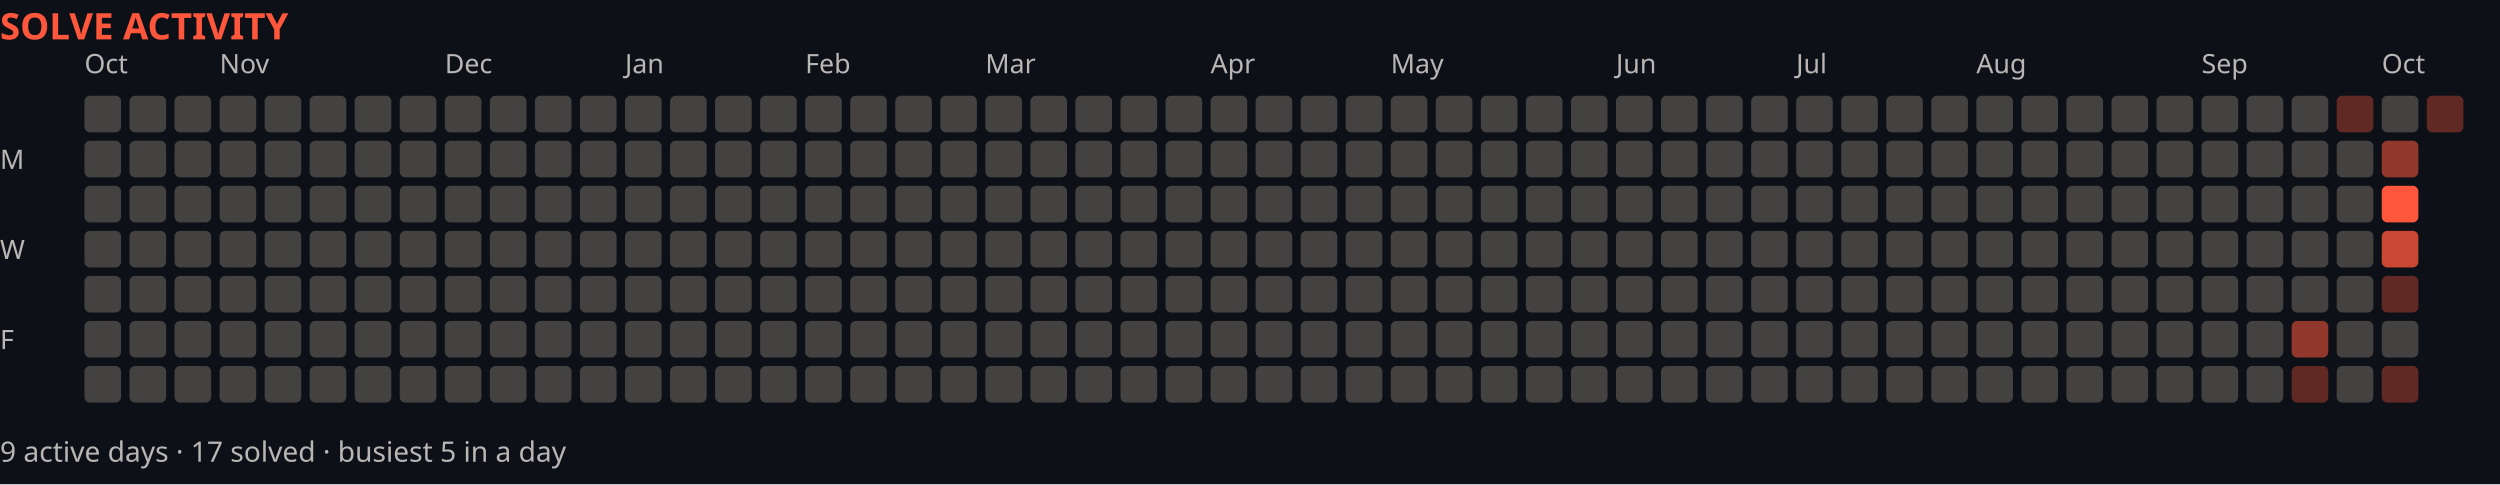
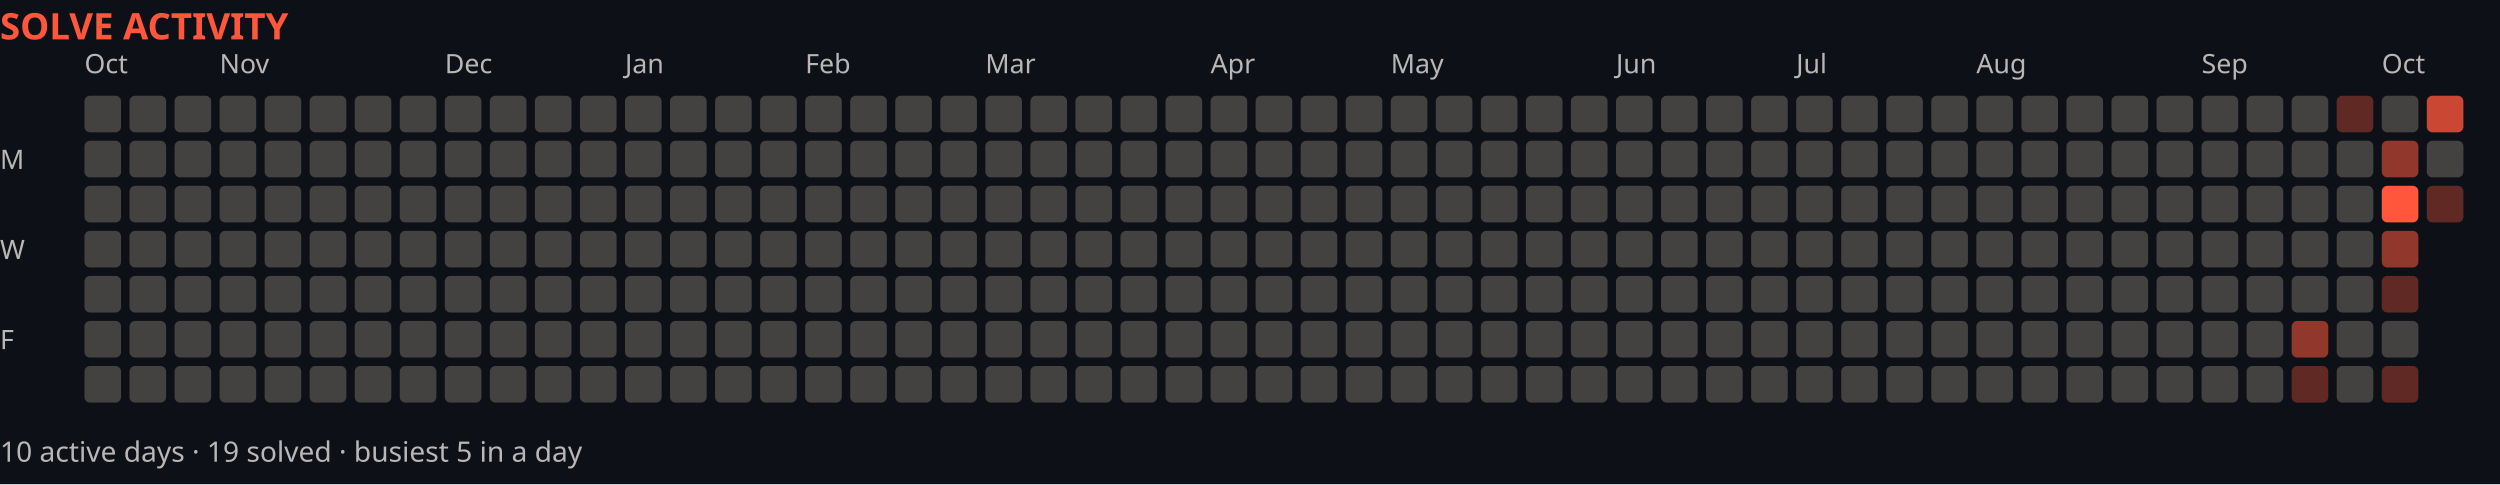
<svg xmlns="http://www.w3.org/2000/svg" width="888" height="172" viewBox="0 0 888 172" role="img" aria-label="Solve activity over the last year">
  <rect width="888" height="172" fill="#0d1117" />
  <text x="0" y="14" font-family="system-ui,sans-serif" font-size="13" font-weight="700" fill="#ff563c">SOLVE ACTIVITY</text>
  <text x="30" y="26" font-family="system-ui,sans-serif" font-size="9.5" fill="#bab6b6">Oct</text>
  <text x="78" y="26" font-family="system-ui,sans-serif" font-size="9.5" fill="#bab6b6">Nov</text>
  <text x="158" y="26" font-family="system-ui,sans-serif" font-size="9.5" fill="#bab6b6">Dec</text>
  <text x="222" y="26" font-family="system-ui,sans-serif" font-size="9.5" fill="#bab6b6">Jan</text>
  <text x="286" y="26" font-family="system-ui,sans-serif" font-size="9.5" fill="#bab6b6">Feb</text>
  <text x="350" y="26" font-family="system-ui,sans-serif" font-size="9.5" fill="#bab6b6">Mar</text>
  <text x="430" y="26" font-family="system-ui,sans-serif" font-size="9.5" fill="#bab6b6">Apr</text>
  <text x="494" y="26" font-family="system-ui,sans-serif" font-size="9.5" fill="#bab6b6">May</text>
  <text x="574" y="26" font-family="system-ui,sans-serif" font-size="9.5" fill="#bab6b6">Jun</text>
  <text x="638" y="26" font-family="system-ui,sans-serif" font-size="9.5" fill="#bab6b6">Jul</text>
  <text x="702" y="26" font-family="system-ui,sans-serif" font-size="9.5" fill="#bab6b6">Aug</text>
  <text x="782" y="26" font-family="system-ui,sans-serif" font-size="9.5" fill="#bab6b6">Sep</text>
  <text x="846" y="26" font-family="system-ui,sans-serif" font-size="9.5" fill="#bab6b6">Oct</text>
  <text x="0" y="60" font-family="system-ui,sans-serif" font-size="9.5" fill="#bab6b6">M</text>
  <text x="0" y="92" font-family="system-ui,sans-serif" font-size="9.5" fill="#bab6b6">W</text>
  <text x="0" y="124" font-family="system-ui,sans-serif" font-size="9.5" fill="#bab6b6">F</text>
  <rect x="30" y="34" width="13" height="13" fill="#444141" rx="2" />
  <rect x="30" y="50" width="13" height="13" fill="#444141" rx="2" />
  <rect x="30" y="66" width="13" height="13" fill="#444141" rx="2" />
  <rect x="30" y="82" width="13" height="13" fill="#444141" rx="2" />
  <rect x="30" y="98" width="13" height="13" fill="#444141" rx="2" />
  <rect x="30" y="114" width="13" height="13" fill="#444141" rx="2" />
  <rect x="30" y="130" width="13" height="13" fill="#444141" rx="2" />
  <rect x="46" y="34" width="13" height="13" fill="#444141" rx="2" />
  <rect x="46" y="50" width="13" height="13" fill="#444141" rx="2" />
  <rect x="46" y="66" width="13" height="13" fill="#444141" rx="2" />
  <rect x="46" y="82" width="13" height="13" fill="#444141" rx="2" />
  <rect x="46" y="98" width="13" height="13" fill="#444141" rx="2" />
  <rect x="46" y="114" width="13" height="13" fill="#444141" rx="2" />
  <rect x="46" y="130" width="13" height="13" fill="#444141" rx="2" />
  <rect x="62" y="34" width="13" height="13" fill="#444141" rx="2" />
  <rect x="62" y="50" width="13" height="13" fill="#444141" rx="2" />
  <rect x="62" y="66" width="13" height="13" fill="#444141" rx="2" />
  <rect x="62" y="82" width="13" height="13" fill="#444141" rx="2" />
  <rect x="62" y="98" width="13" height="13" fill="#444141" rx="2" />
  <rect x="62" y="114" width="13" height="13" fill="#444141" rx="2" />
  <rect x="62" y="130" width="13" height="13" fill="#444141" rx="2" />
  <rect x="78" y="34" width="13" height="13" fill="#444141" rx="2" />
  <rect x="78" y="50" width="13" height="13" fill="#444141" rx="2" />
  <rect x="78" y="66" width="13" height="13" fill="#444141" rx="2" />
  <rect x="78" y="82" width="13" height="13" fill="#444141" rx="2" />
  <rect x="78" y="98" width="13" height="13" fill="#444141" rx="2" />
  <rect x="78" y="114" width="13" height="13" fill="#444141" rx="2" />
  <rect x="78" y="130" width="13" height="13" fill="#444141" rx="2" />
  <rect x="94" y="34" width="13" height="13" fill="#444141" rx="2" />
  <rect x="94" y="50" width="13" height="13" fill="#444141" rx="2" />
  <rect x="94" y="66" width="13" height="13" fill="#444141" rx="2" />
  <rect x="94" y="82" width="13" height="13" fill="#444141" rx="2" />
  <rect x="94" y="98" width="13" height="13" fill="#444141" rx="2" />
  <rect x="94" y="114" width="13" height="13" fill="#444141" rx="2" />
  <rect x="94" y="130" width="13" height="13" fill="#444141" rx="2" />
  <rect x="110" y="34" width="13" height="13" fill="#444141" rx="2" />
  <rect x="110" y="50" width="13" height="13" fill="#444141" rx="2" />
  <rect x="110" y="66" width="13" height="13" fill="#444141" rx="2" />
  <rect x="110" y="82" width="13" height="13" fill="#444141" rx="2" />
  <rect x="110" y="98" width="13" height="13" fill="#444141" rx="2" />
  <rect x="110" y="114" width="13" height="13" fill="#444141" rx="2" />
  <rect x="110" y="130" width="13" height="13" fill="#444141" rx="2" />
  <rect x="126" y="34" width="13" height="13" fill="#444141" rx="2" />
  <rect x="126" y="50" width="13" height="13" fill="#444141" rx="2" />
  <rect x="126" y="66" width="13" height="13" fill="#444141" rx="2" />
  <rect x="126" y="82" width="13" height="13" fill="#444141" rx="2" />
  <rect x="126" y="98" width="13" height="13" fill="#444141" rx="2" />
  <rect x="126" y="114" width="13" height="13" fill="#444141" rx="2" />
  <rect x="126" y="130" width="13" height="13" fill="#444141" rx="2" />
  <rect x="142" y="34" width="13" height="13" fill="#444141" rx="2" />
  <rect x="142" y="50" width="13" height="13" fill="#444141" rx="2" />
  <rect x="142" y="66" width="13" height="13" fill="#444141" rx="2" />
  <rect x="142" y="82" width="13" height="13" fill="#444141" rx="2" />
  <rect x="142" y="98" width="13" height="13" fill="#444141" rx="2" />
  <rect x="142" y="114" width="13" height="13" fill="#444141" rx="2" />
  <rect x="142" y="130" width="13" height="13" fill="#444141" rx="2" />
  <rect x="158" y="34" width="13" height="13" fill="#444141" rx="2" />
  <rect x="158" y="50" width="13" height="13" fill="#444141" rx="2" />
  <rect x="158" y="66" width="13" height="13" fill="#444141" rx="2" />
  <rect x="158" y="82" width="13" height="13" fill="#444141" rx="2" />
  <rect x="158" y="98" width="13" height="13" fill="#444141" rx="2" />
  <rect x="158" y="114" width="13" height="13" fill="#444141" rx="2" />
  <rect x="158" y="130" width="13" height="13" fill="#444141" rx="2" />
  <rect x="174" y="34" width="13" height="13" fill="#444141" rx="2" />
  <rect x="174" y="50" width="13" height="13" fill="#444141" rx="2" />
  <rect x="174" y="66" width="13" height="13" fill="#444141" rx="2" />
  <rect x="174" y="82" width="13" height="13" fill="#444141" rx="2" />
  <rect x="174" y="98" width="13" height="13" fill="#444141" rx="2" />
  <rect x="174" y="114" width="13" height="13" fill="#444141" rx="2" />
  <rect x="174" y="130" width="13" height="13" fill="#444141" rx="2" />
  <rect x="190" y="34" width="13" height="13" fill="#444141" rx="2" />
  <rect x="190" y="50" width="13" height="13" fill="#444141" rx="2" />
  <rect x="190" y="66" width="13" height="13" fill="#444141" rx="2" />
  <rect x="190" y="82" width="13" height="13" fill="#444141" rx="2" />
  <rect x="190" y="98" width="13" height="13" fill="#444141" rx="2" />
  <rect x="190" y="114" width="13" height="13" fill="#444141" rx="2" />
  <rect x="190" y="130" width="13" height="13" fill="#444141" rx="2" />
  <rect x="206" y="34" width="13" height="13" fill="#444141" rx="2" />
  <rect x="206" y="50" width="13" height="13" fill="#444141" rx="2" />
  <rect x="206" y="66" width="13" height="13" fill="#444141" rx="2" />
  <rect x="206" y="82" width="13" height="13" fill="#444141" rx="2" />
  <rect x="206" y="98" width="13" height="13" fill="#444141" rx="2" />
  <rect x="206" y="114" width="13" height="13" fill="#444141" rx="2" />
  <rect x="206" y="130" width="13" height="13" fill="#444141" rx="2" />
  <rect x="222" y="34" width="13" height="13" fill="#444141" rx="2" />
  <rect x="222" y="50" width="13" height="13" fill="#444141" rx="2" />
  <rect x="222" y="66" width="13" height="13" fill="#444141" rx="2" />
  <rect x="222" y="82" width="13" height="13" fill="#444141" rx="2" />
  <rect x="222" y="98" width="13" height="13" fill="#444141" rx="2" />
  <rect x="222" y="114" width="13" height="13" fill="#444141" rx="2" />
  <rect x="222" y="130" width="13" height="13" fill="#444141" rx="2" />
  <rect x="238" y="34" width="13" height="13" fill="#444141" rx="2" />
  <rect x="238" y="50" width="13" height="13" fill="#444141" rx="2" />
  <rect x="238" y="66" width="13" height="13" fill="#444141" rx="2" />
  <rect x="238" y="82" width="13" height="13" fill="#444141" rx="2" />
  <rect x="238" y="98" width="13" height="13" fill="#444141" rx="2" />
  <rect x="238" y="114" width="13" height="13" fill="#444141" rx="2" />
  <rect x="238" y="130" width="13" height="13" fill="#444141" rx="2" />
  <rect x="254" y="34" width="13" height="13" fill="#444141" rx="2" />
  <rect x="254" y="50" width="13" height="13" fill="#444141" rx="2" />
  <rect x="254" y="66" width="13" height="13" fill="#444141" rx="2" />
  <rect x="254" y="82" width="13" height="13" fill="#444141" rx="2" />
  <rect x="254" y="98" width="13" height="13" fill="#444141" rx="2" />
  <rect x="254" y="114" width="13" height="13" fill="#444141" rx="2" />
  <rect x="254" y="130" width="13" height="13" fill="#444141" rx="2" />
  <rect x="270" y="34" width="13" height="13" fill="#444141" rx="2" />
  <rect x="270" y="50" width="13" height="13" fill="#444141" rx="2" />
  <rect x="270" y="66" width="13" height="13" fill="#444141" rx="2" />
  <rect x="270" y="82" width="13" height="13" fill="#444141" rx="2" />
  <rect x="270" y="98" width="13" height="13" fill="#444141" rx="2" />
  <rect x="270" y="114" width="13" height="13" fill="#444141" rx="2" />
  <rect x="270" y="130" width="13" height="13" fill="#444141" rx="2" />
  <rect x="286" y="34" width="13" height="13" fill="#444141" rx="2" />
  <rect x="286" y="50" width="13" height="13" fill="#444141" rx="2" />
  <rect x="286" y="66" width="13" height="13" fill="#444141" rx="2" />
  <rect x="286" y="82" width="13" height="13" fill="#444141" rx="2" />
  <rect x="286" y="98" width="13" height="13" fill="#444141" rx="2" />
  <rect x="286" y="114" width="13" height="13" fill="#444141" rx="2" />
  <rect x="286" y="130" width="13" height="13" fill="#444141" rx="2" />
  <rect x="302" y="34" width="13" height="13" fill="#444141" rx="2" />
  <rect x="302" y="50" width="13" height="13" fill="#444141" rx="2" />
  <rect x="302" y="66" width="13" height="13" fill="#444141" rx="2" />
  <rect x="302" y="82" width="13" height="13" fill="#444141" rx="2" />
  <rect x="302" y="98" width="13" height="13" fill="#444141" rx="2" />
  <rect x="302" y="114" width="13" height="13" fill="#444141" rx="2" />
  <rect x="302" y="130" width="13" height="13" fill="#444141" rx="2" />
  <rect x="318" y="34" width="13" height="13" fill="#444141" rx="2" />
  <rect x="318" y="50" width="13" height="13" fill="#444141" rx="2" />
  <rect x="318" y="66" width="13" height="13" fill="#444141" rx="2" />
  <rect x="318" y="82" width="13" height="13" fill="#444141" rx="2" />
  <rect x="318" y="98" width="13" height="13" fill="#444141" rx="2" />
  <rect x="318" y="114" width="13" height="13" fill="#444141" rx="2" />
  <rect x="318" y="130" width="13" height="13" fill="#444141" rx="2" />
  <rect x="334" y="34" width="13" height="13" fill="#444141" rx="2" />
  <rect x="334" y="50" width="13" height="13" fill="#444141" rx="2" />
  <rect x="334" y="66" width="13" height="13" fill="#444141" rx="2" />
  <rect x="334" y="82" width="13" height="13" fill="#444141" rx="2" />
  <rect x="334" y="98" width="13" height="13" fill="#444141" rx="2" />
  <rect x="334" y="114" width="13" height="13" fill="#444141" rx="2" />
  <rect x="334" y="130" width="13" height="13" fill="#444141" rx="2" />
  <rect x="350" y="34" width="13" height="13" fill="#444141" rx="2" />
  <rect x="350" y="50" width="13" height="13" fill="#444141" rx="2" />
  <rect x="350" y="66" width="13" height="13" fill="#444141" rx="2" />
  <rect x="350" y="82" width="13" height="13" fill="#444141" rx="2" />
  <rect x="350" y="98" width="13" height="13" fill="#444141" rx="2" />
  <rect x="350" y="114" width="13" height="13" fill="#444141" rx="2" />
  <rect x="350" y="130" width="13" height="13" fill="#444141" rx="2" />
  <rect x="366" y="34" width="13" height="13" fill="#444141" rx="2" />
  <rect x="366" y="50" width="13" height="13" fill="#444141" rx="2" />
  <rect x="366" y="66" width="13" height="13" fill="#444141" rx="2" />
  <rect x="366" y="82" width="13" height="13" fill="#444141" rx="2" />
  <rect x="366" y="98" width="13" height="13" fill="#444141" rx="2" />
  <rect x="366" y="114" width="13" height="13" fill="#444141" rx="2" />
  <rect x="366" y="130" width="13" height="13" fill="#444141" rx="2" />
  <rect x="382" y="34" width="13" height="13" fill="#444141" rx="2" />
  <rect x="382" y="50" width="13" height="13" fill="#444141" rx="2" />
  <rect x="382" y="66" width="13" height="13" fill="#444141" rx="2" />
  <rect x="382" y="82" width="13" height="13" fill="#444141" rx="2" />
  <rect x="382" y="98" width="13" height="13" fill="#444141" rx="2" />
  <rect x="382" y="114" width="13" height="13" fill="#444141" rx="2" />
  <rect x="382" y="130" width="13" height="13" fill="#444141" rx="2" />
  <rect x="398" y="34" width="13" height="13" fill="#444141" rx="2" />
  <rect x="398" y="50" width="13" height="13" fill="#444141" rx="2" />
  <rect x="398" y="66" width="13" height="13" fill="#444141" rx="2" />
  <rect x="398" y="82" width="13" height="13" fill="#444141" rx="2" />
  <rect x="398" y="98" width="13" height="13" fill="#444141" rx="2" />
  <rect x="398" y="114" width="13" height="13" fill="#444141" rx="2" />
  <rect x="398" y="130" width="13" height="13" fill="#444141" rx="2" />
  <rect x="414" y="34" width="13" height="13" fill="#444141" rx="2" />
  <rect x="414" y="50" width="13" height="13" fill="#444141" rx="2" />
  <rect x="414" y="66" width="13" height="13" fill="#444141" rx="2" />
  <rect x="414" y="82" width="13" height="13" fill="#444141" rx="2" />
  <rect x="414" y="98" width="13" height="13" fill="#444141" rx="2" />
  <rect x="414" y="114" width="13" height="13" fill="#444141" rx="2" />
  <rect x="414" y="130" width="13" height="13" fill="#444141" rx="2" />
  <rect x="430" y="34" width="13" height="13" fill="#444141" rx="2" />
  <rect x="430" y="50" width="13" height="13" fill="#444141" rx="2" />
  <rect x="430" y="66" width="13" height="13" fill="#444141" rx="2" />
  <rect x="430" y="82" width="13" height="13" fill="#444141" rx="2" />
  <rect x="430" y="98" width="13" height="13" fill="#444141" rx="2" />
  <rect x="430" y="114" width="13" height="13" fill="#444141" rx="2" />
  <rect x="430" y="130" width="13" height="13" fill="#444141" rx="2" />
  <rect x="446" y="34" width="13" height="13" fill="#444141" rx="2" />
  <rect x="446" y="50" width="13" height="13" fill="#444141" rx="2" />
  <rect x="446" y="66" width="13" height="13" fill="#444141" rx="2" />
  <rect x="446" y="82" width="13" height="13" fill="#444141" rx="2" />
  <rect x="446" y="98" width="13" height="13" fill="#444141" rx="2" />
  <rect x="446" y="114" width="13" height="13" fill="#444141" rx="2" />
  <rect x="446" y="130" width="13" height="13" fill="#444141" rx="2" />
  <rect x="462" y="34" width="13" height="13" fill="#444141" rx="2" />
  <rect x="462" y="50" width="13" height="13" fill="#444141" rx="2" />
  <rect x="462" y="66" width="13" height="13" fill="#444141" rx="2" />
  <rect x="462" y="82" width="13" height="13" fill="#444141" rx="2" />
  <rect x="462" y="98" width="13" height="13" fill="#444141" rx="2" />
  <rect x="462" y="114" width="13" height="13" fill="#444141" rx="2" />
  <rect x="462" y="130" width="13" height="13" fill="#444141" rx="2" />
  <rect x="478" y="34" width="13" height="13" fill="#444141" rx="2" />
  <rect x="478" y="50" width="13" height="13" fill="#444141" rx="2" />
  <rect x="478" y="66" width="13" height="13" fill="#444141" rx="2" />
  <rect x="478" y="82" width="13" height="13" fill="#444141" rx="2" />
  <rect x="478" y="98" width="13" height="13" fill="#444141" rx="2" />
  <rect x="478" y="114" width="13" height="13" fill="#444141" rx="2" />
  <rect x="478" y="130" width="13" height="13" fill="#444141" rx="2" />
  <rect x="494" y="34" width="13" height="13" fill="#444141" rx="2" />
  <rect x="494" y="50" width="13" height="13" fill="#444141" rx="2" />
  <rect x="494" y="66" width="13" height="13" fill="#444141" rx="2" />
  <rect x="494" y="82" width="13" height="13" fill="#444141" rx="2" />
  <rect x="494" y="98" width="13" height="13" fill="#444141" rx="2" />
  <rect x="494" y="114" width="13" height="13" fill="#444141" rx="2" />
  <rect x="494" y="130" width="13" height="13" fill="#444141" rx="2" />
  <rect x="510" y="34" width="13" height="13" fill="#444141" rx="2" />
  <rect x="510" y="50" width="13" height="13" fill="#444141" rx="2" />
  <rect x="510" y="66" width="13" height="13" fill="#444141" rx="2" />
  <rect x="510" y="82" width="13" height="13" fill="#444141" rx="2" />
  <rect x="510" y="98" width="13" height="13" fill="#444141" rx="2" />
  <rect x="510" y="114" width="13" height="13" fill="#444141" rx="2" />
  <rect x="510" y="130" width="13" height="13" fill="#444141" rx="2" />
  <rect x="526" y="34" width="13" height="13" fill="#444141" rx="2" />
  <rect x="526" y="50" width="13" height="13" fill="#444141" rx="2" />
  <rect x="526" y="66" width="13" height="13" fill="#444141" rx="2" />
  <rect x="526" y="82" width="13" height="13" fill="#444141" rx="2" />
  <rect x="526" y="98" width="13" height="13" fill="#444141" rx="2" />
  <rect x="526" y="114" width="13" height="13" fill="#444141" rx="2" />
  <rect x="526" y="130" width="13" height="13" fill="#444141" rx="2" />
  <rect x="542" y="34" width="13" height="13" fill="#444141" rx="2" />
  <rect x="542" y="50" width="13" height="13" fill="#444141" rx="2" />
  <rect x="542" y="66" width="13" height="13" fill="#444141" rx="2" />
  <rect x="542" y="82" width="13" height="13" fill="#444141" rx="2" />
  <rect x="542" y="98" width="13" height="13" fill="#444141" rx="2" />
  <rect x="542" y="114" width="13" height="13" fill="#444141" rx="2" />
  <rect x="542" y="130" width="13" height="13" fill="#444141" rx="2" />
  <rect x="558" y="34" width="13" height="13" fill="#444141" rx="2" />
  <rect x="558" y="50" width="13" height="13" fill="#444141" rx="2" />
  <rect x="558" y="66" width="13" height="13" fill="#444141" rx="2" />
  <rect x="558" y="82" width="13" height="13" fill="#444141" rx="2" />
  <rect x="558" y="98" width="13" height="13" fill="#444141" rx="2" />
  <rect x="558" y="114" width="13" height="13" fill="#444141" rx="2" />
  <rect x="558" y="130" width="13" height="13" fill="#444141" rx="2" />
  <rect x="574" y="34" width="13" height="13" fill="#444141" rx="2" />
  <rect x="574" y="50" width="13" height="13" fill="#444141" rx="2" />
  <rect x="574" y="66" width="13" height="13" fill="#444141" rx="2" />
  <rect x="574" y="82" width="13" height="13" fill="#444141" rx="2" />
  <rect x="574" y="98" width="13" height="13" fill="#444141" rx="2" />
  <rect x="574" y="114" width="13" height="13" fill="#444141" rx="2" />
  <rect x="574" y="130" width="13" height="13" fill="#444141" rx="2" />
  <rect x="590" y="34" width="13" height="13" fill="#444141" rx="2" />
  <rect x="590" y="50" width="13" height="13" fill="#444141" rx="2" />
  <rect x="590" y="66" width="13" height="13" fill="#444141" rx="2" />
  <rect x="590" y="82" width="13" height="13" fill="#444141" rx="2" />
  <rect x="590" y="98" width="13" height="13" fill="#444141" rx="2" />
  <rect x="590" y="114" width="13" height="13" fill="#444141" rx="2" />
  <rect x="590" y="130" width="13" height="13" fill="#444141" rx="2" />
  <rect x="606" y="34" width="13" height="13" fill="#444141" rx="2" />
  <rect x="606" y="50" width="13" height="13" fill="#444141" rx="2" />
  <rect x="606" y="66" width="13" height="13" fill="#444141" rx="2" />
  <rect x="606" y="82" width="13" height="13" fill="#444141" rx="2" />
  <rect x="606" y="98" width="13" height="13" fill="#444141" rx="2" />
  <rect x="606" y="114" width="13" height="13" fill="#444141" rx="2" />
  <rect x="606" y="130" width="13" height="13" fill="#444141" rx="2" />
  <rect x="622" y="34" width="13" height="13" fill="#444141" rx="2" />
  <rect x="622" y="50" width="13" height="13" fill="#444141" rx="2" />
  <rect x="622" y="66" width="13" height="13" fill="#444141" rx="2" />
  <rect x="622" y="82" width="13" height="13" fill="#444141" rx="2" />
  <rect x="622" y="98" width="13" height="13" fill="#444141" rx="2" />
  <rect x="622" y="114" width="13" height="13" fill="#444141" rx="2" />
  <rect x="622" y="130" width="13" height="13" fill="#444141" rx="2" />
  <rect x="638" y="34" width="13" height="13" fill="#444141" rx="2" />
  <rect x="638" y="50" width="13" height="13" fill="#444141" rx="2" />
  <rect x="638" y="66" width="13" height="13" fill="#444141" rx="2" />
  <rect x="638" y="82" width="13" height="13" fill="#444141" rx="2" />
  <rect x="638" y="98" width="13" height="13" fill="#444141" rx="2" />
  <rect x="638" y="114" width="13" height="13" fill="#444141" rx="2" />
  <rect x="638" y="130" width="13" height="13" fill="#444141" rx="2" />
  <rect x="654" y="34" width="13" height="13" fill="#444141" rx="2" />
  <rect x="654" y="50" width="13" height="13" fill="#444141" rx="2" />
  <rect x="654" y="66" width="13" height="13" fill="#444141" rx="2" />
  <rect x="654" y="82" width="13" height="13" fill="#444141" rx="2" />
  <rect x="654" y="98" width="13" height="13" fill="#444141" rx="2" />
  <rect x="654" y="114" width="13" height="13" fill="#444141" rx="2" />
  <rect x="654" y="130" width="13" height="13" fill="#444141" rx="2" />
  <rect x="670" y="34" width="13" height="13" fill="#444141" rx="2" />
  <rect x="670" y="50" width="13" height="13" fill="#444141" rx="2" />
  <rect x="670" y="66" width="13" height="13" fill="#444141" rx="2" />
  <rect x="670" y="82" width="13" height="13" fill="#444141" rx="2" />
  <rect x="670" y="98" width="13" height="13" fill="#444141" rx="2" />
  <rect x="670" y="114" width="13" height="13" fill="#444141" rx="2" />
  <rect x="670" y="130" width="13" height="13" fill="#444141" rx="2" />
  <rect x="686" y="34" width="13" height="13" fill="#444141" rx="2" />
  <rect x="686" y="50" width="13" height="13" fill="#444141" rx="2" />
  <rect x="686" y="66" width="13" height="13" fill="#444141" rx="2" />
  <rect x="686" y="82" width="13" height="13" fill="#444141" rx="2" />
  <rect x="686" y="98" width="13" height="13" fill="#444141" rx="2" />
  <rect x="686" y="114" width="13" height="13" fill="#444141" rx="2" />
  <rect x="686" y="130" width="13" height="13" fill="#444141" rx="2" />
  <rect x="702" y="34" width="13" height="13" fill="#444141" rx="2" />
  <rect x="702" y="50" width="13" height="13" fill="#444141" rx="2" />
  <rect x="702" y="66" width="13" height="13" fill="#444141" rx="2" />
  <rect x="702" y="82" width="13" height="13" fill="#444141" rx="2" />
  <rect x="702" y="98" width="13" height="13" fill="#444141" rx="2" />
  <rect x="702" y="114" width="13" height="13" fill="#444141" rx="2" />
  <rect x="702" y="130" width="13" height="13" fill="#444141" rx="2" />
  <rect x="718" y="34" width="13" height="13" fill="#444141" rx="2" />
  <rect x="718" y="50" width="13" height="13" fill="#444141" rx="2" />
  <rect x="718" y="66" width="13" height="13" fill="#444141" rx="2" />
  <rect x="718" y="82" width="13" height="13" fill="#444141" rx="2" />
  <rect x="718" y="98" width="13" height="13" fill="#444141" rx="2" />
  <rect x="718" y="114" width="13" height="13" fill="#444141" rx="2" />
  <rect x="718" y="130" width="13" height="13" fill="#444141" rx="2" />
  <rect x="734" y="34" width="13" height="13" fill="#444141" rx="2" />
  <rect x="734" y="50" width="13" height="13" fill="#444141" rx="2" />
  <rect x="734" y="66" width="13" height="13" fill="#444141" rx="2" />
  <rect x="734" y="82" width="13" height="13" fill="#444141" rx="2" />
  <rect x="734" y="98" width="13" height="13" fill="#444141" rx="2" />
  <rect x="734" y="114" width="13" height="13" fill="#444141" rx="2" />
  <rect x="734" y="130" width="13" height="13" fill="#444141" rx="2" />
  <rect x="750" y="34" width="13" height="13" fill="#444141" rx="2" />
  <rect x="750" y="50" width="13" height="13" fill="#444141" rx="2" />
  <rect x="750" y="66" width="13" height="13" fill="#444141" rx="2" />
  <rect x="750" y="82" width="13" height="13" fill="#444141" rx="2" />
  <rect x="750" y="98" width="13" height="13" fill="#444141" rx="2" />
  <rect x="750" y="114" width="13" height="13" fill="#444141" rx="2" />
  <rect x="750" y="130" width="13" height="13" fill="#444141" rx="2" />
  <rect x="766" y="34" width="13" height="13" fill="#444141" rx="2" />
  <rect x="766" y="50" width="13" height="13" fill="#444141" rx="2" />
  <rect x="766" y="66" width="13" height="13" fill="#444141" rx="2" />
  <rect x="766" y="82" width="13" height="13" fill="#444141" rx="2" />
  <rect x="766" y="98" width="13" height="13" fill="#444141" rx="2" />
  <rect x="766" y="114" width="13" height="13" fill="#444141" rx="2" />
  <rect x="766" y="130" width="13" height="13" fill="#444141" rx="2" />
  <rect x="782" y="34" width="13" height="13" fill="#444141" rx="2" />
  <rect x="782" y="50" width="13" height="13" fill="#444141" rx="2" />
  <rect x="782" y="66" width="13" height="13" fill="#444141" rx="2" />
  <rect x="782" y="82" width="13" height="13" fill="#444141" rx="2" />
  <rect x="782" y="98" width="13" height="13" fill="#444141" rx="2" />
  <rect x="782" y="114" width="13" height="13" fill="#444141" rx="2" />
  <rect x="782" y="130" width="13" height="13" fill="#444141" rx="2" />
  <rect x="798" y="34" width="13" height="13" fill="#444141" rx="2" />
  <rect x="798" y="50" width="13" height="13" fill="#444141" rx="2" />
  <rect x="798" y="66" width="13" height="13" fill="#444141" rx="2" />
  <rect x="798" y="82" width="13" height="13" fill="#444141" rx="2" />
  <rect x="798" y="98" width="13" height="13" fill="#444141" rx="2" />
  <rect x="798" y="114" width="13" height="13" fill="#444141" rx="2" />
  <rect x="798" y="130" width="13" height="13" fill="#444141" rx="2" />
  <rect x="814" y="34" width="13" height="13" fill="#444141" rx="2" />
  <rect x="814" y="50" width="13" height="13" fill="#444141" rx="2" />
  <rect x="814" y="66" width="13" height="13" fill="#444141" rx="2" />
  <rect x="814" y="82" width="13" height="13" fill="#444141" rx="2" />
  <rect x="814" y="98" width="13" height="13" fill="#444141" rx="2" />
  <rect x="814" y="114" width="13" height="13" fill="#ff563c8c" rx="2" />
  <rect x="814" y="130" width="13" height="13" fill="#ff563c59" rx="2" />
  <rect x="830" y="34" width="13" height="13" fill="#ff563c59" rx="2" />
  <rect x="830" y="50" width="13" height="13" fill="#444141" rx="2" />
  <rect x="830" y="66" width="13" height="13" fill="#444141" rx="2" />
  <rect x="830" y="82" width="13" height="13" fill="#444141" rx="2" />
  <rect x="830" y="98" width="13" height="13" fill="#444141" rx="2" />
  <rect x="830" y="114" width="13" height="13" fill="#444141" rx="2" />
  <rect x="830" y="130" width="13" height="13" fill="#444141" rx="2" />
  <rect x="846" y="34" width="13" height="13" fill="#444141" rx="2" />
  <rect x="846" y="50" width="13" height="13" fill="#ff563c8c" rx="2" />
  <rect x="846" y="66" width="13" height="13" fill="#ff563c" rx="2" />
-   <rect x="846" y="82" width="13" height="13" fill="#ff563cc7" rx="2" />
+   <rect x="846" y="82" width="13" height="13" fill="#ff563c8c" rx="2" />
  <rect x="846" y="98" width="13" height="13" fill="#ff563c59" rx="2" />
  <rect x="846" y="114" width="13" height="13" fill="#444141" rx="2" />
  <rect x="846" y="130" width="13" height="13" fill="#ff563c59" rx="2" />
-   <rect x="862" y="34" width="13" height="13" fill="#ff563c59" rx="2" />
-   <text x="0" y="164" font-family="system-ui,sans-serif" font-size="10" fill="#bab6b6">9 active days · 17 solved · busiest 5 in a day</text>
+   <rect x="862" y="34" width="13" height="13" fill="#ff563cc7" rx="2" />
+   <rect x="862" y="50" width="13" height="13" fill="#444141" rx="2" />
+   <rect x="862" y="66" width="13" height="13" fill="#ff563c59" rx="2" />
+   <text x="0" y="164" font-family="system-ui,sans-serif" font-size="10" fill="#bab6b6">10 active days · 19 solved · busiest 5 in a day</text>
</svg>
